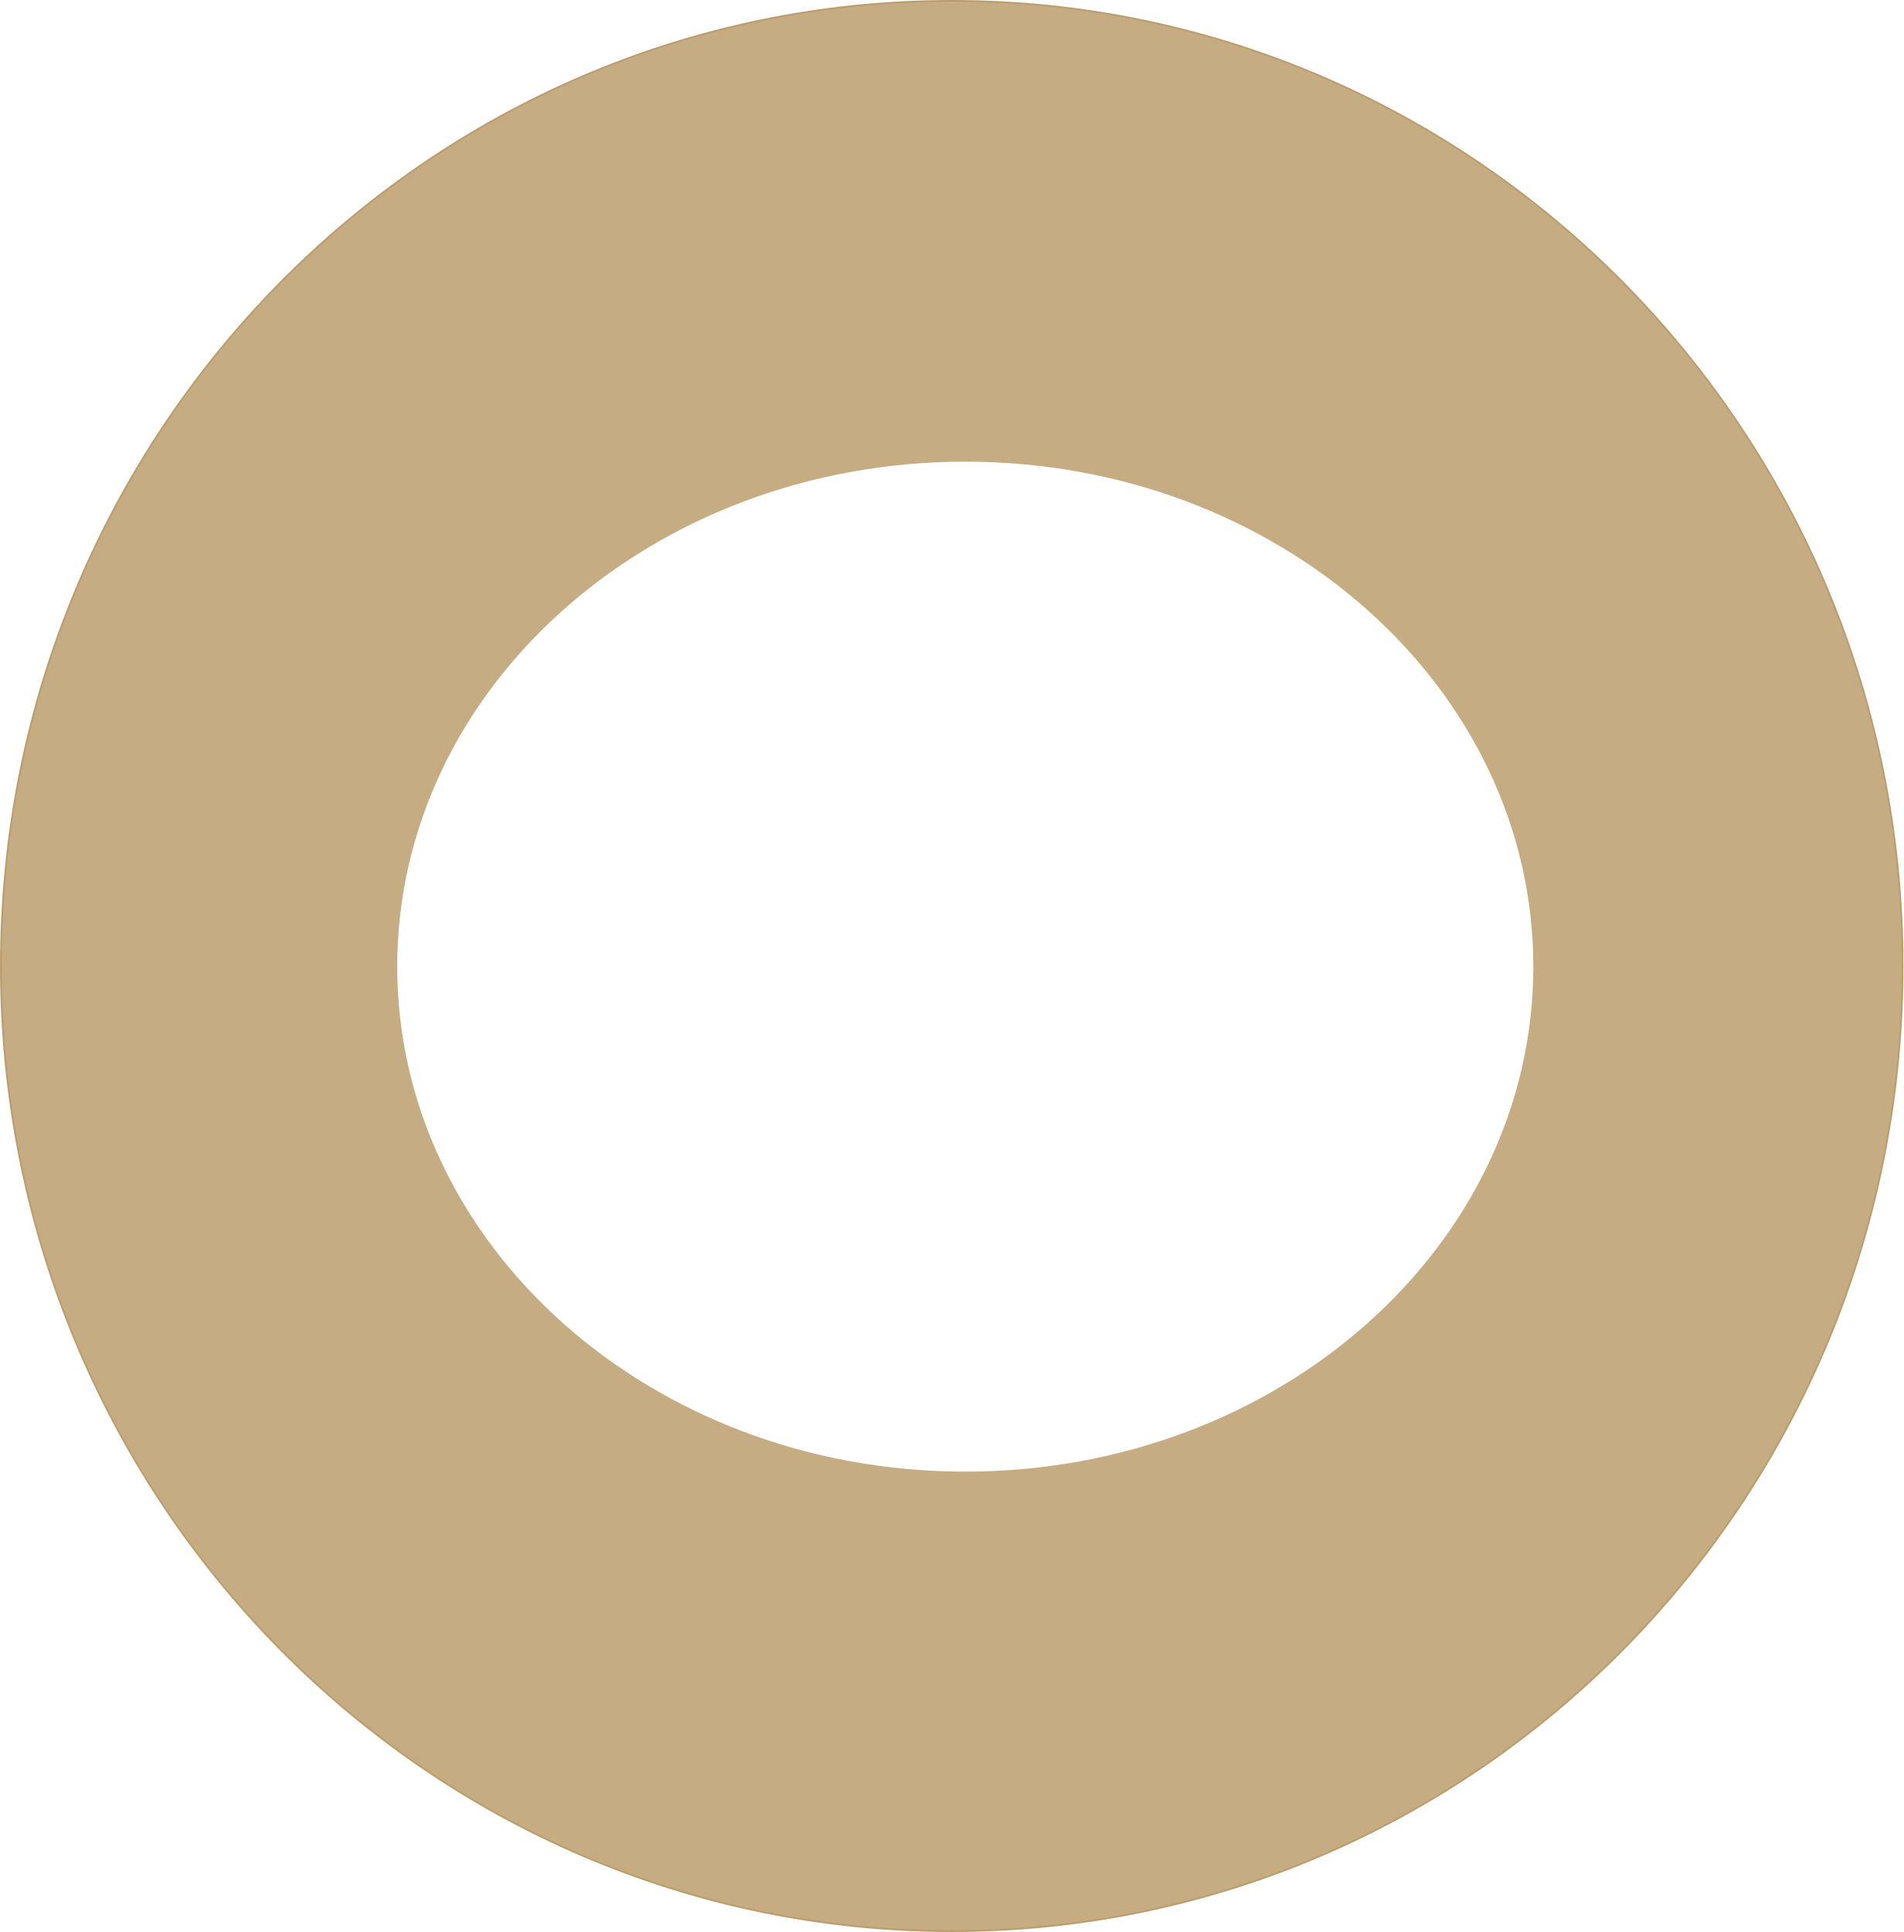
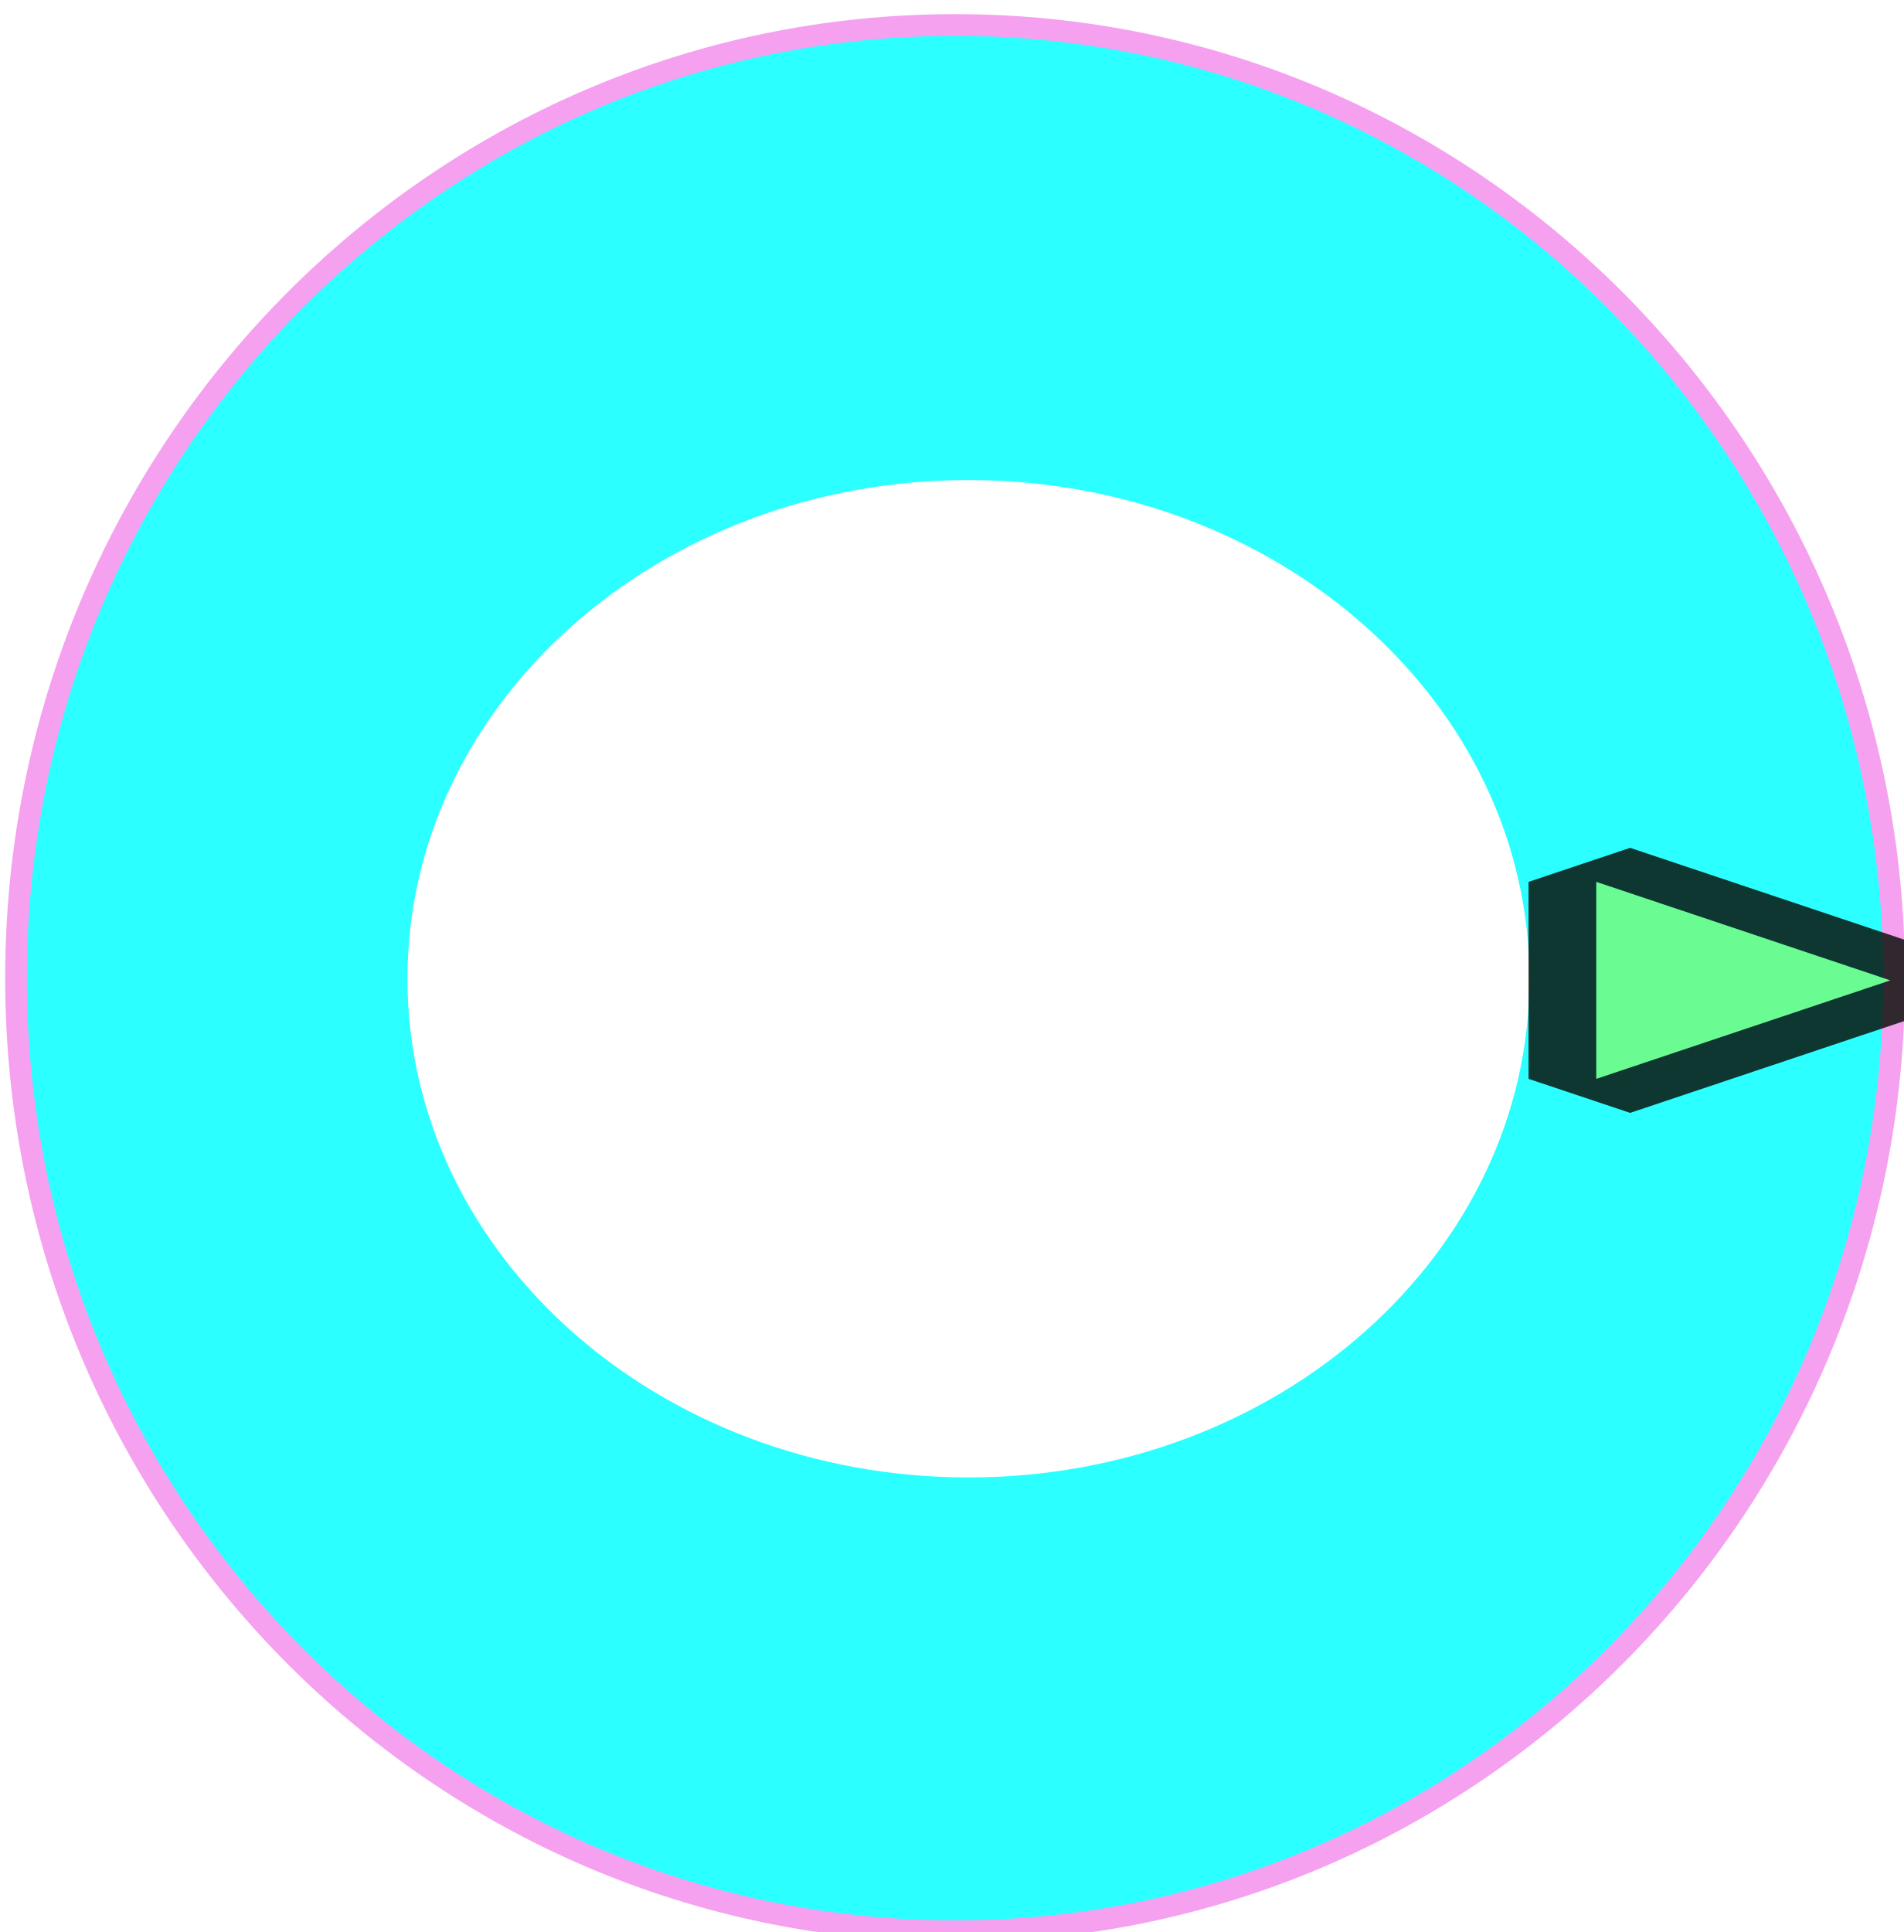
<svg xmlns="http://www.w3.org/2000/svg" width="65.927mm" height="66.908mm" viewBox="0 0 65.927 66.908" version="1.1" id="svg5">
  <defs id="defs2">
    <clipPath clipPathUnits="userSpaceOnUse" id="clipPath389">
      <ellipse style="color:#000000;display:none;overflow:visible;fill:#ff0000;fill-rule:evenodd;stroke:#bc9d6e;stroke-width:0.083;stroke-miterlimit:19.3;stop-color:#000000" id="ellipse391" cx="89.623" cy="67.964" rx="47.052" ry="41.824" d="M 136.675,67.964 A 47.052,41.824 0 0 1 89.623,109.788 47.052,41.824 0 0 1 42.571,67.964 47.052,41.824 0 0 1 89.623,26.14 47.052,41.824 0 0 1 136.675,67.964 Z" />
-       <path id="lpe_path-effect393" style="color:#000000;overflow:visible;fill:#ff0000;fill-rule:evenodd;stroke:#bc9d6e;stroke-width:0.083;stroke-miterlimit:19.3;stop-color:#000000" class="powerclip" d="M 4.668,-17.097 H 172.337 V 152.919 H 4.668 Z M 136.675,67.964 A 47.052,41.824 0 0 0 89.623,26.14 47.052,41.824 0 0 0 42.571,67.964 47.052,41.824 0 0 0 89.623,109.788 47.052,41.824 0 0 0 136.675,67.964 Z" />
+       <path id="lpe_path-effect393" style="color:#000000;overflow:visible;fill:#ff0000;fill-rule:evenodd;stroke:#bc9d6e;stroke-width:0.083;stroke-miterlimit:19.3;stop-color:#000000" class="powerclip" d="M 3.831,-17.934 H 173.174 V 153.756 H 3.831 Z M 136.675,67.964 A 47.052,41.824 0 0 0 89.623,26.14 47.052,41.824 0 0 0 42.571,67.964 47.052,41.824 0 0 0 89.623,109.788 47.052,41.824 0 0 0 136.675,67.964 Z" />
    </clipPath>
  </defs>
  <g id="layer1" transform="translate(-113.8581,-98.18888)">
-     <path style="color:#000000;overflow:visible;fill:#c5ac83;fill-rule:evenodd;stroke:#bc9d6e;stroke-width:0.149;stroke-miterlimit:19.3;stop-color:#000000" id="path234-3" clip-path="url(#clipPath389)" d="M 167.263,67.911 A 78.761,79.934 0 0 1 88.503,147.845 78.761,79.934 0 0 1 9.742,67.911 78.761,79.934 0 0 1 88.503,-12.023 78.761,79.934 0 0 1 167.263,67.911 Z" transform="matrix(0.4181328,0,0,0.4181328,109.8158,103.247)" />
+     <path style="color:#000000;overflow:visible;fill:#00ffff;fill-rule:evenodd;stroke:#f48eec;stroke-width:1.822;stroke-miterlimit:19.3;stroke-dasharray:none;stroke-opacity:1;stop-color:#000000;opacity:0.831" id="path234-3" clip-path="url(#clipPath389)" d="M 167.263,67.911 A 78.761,79.934 0 0 1 88.503,147.845 78.761,79.934 0 0 1 9.742,67.911 78.761,79.934 0 0 1 88.503,-12.023 78.761,79.934 0 0 1 167.263,67.911 Z" transform="matrix(0.4129432,0,0,0.4129432,110.3908,104.019)" />
+     <path style="color:#000000;overflow:visible;opacity:1;fill:#6afc92;fill-opacity:1;fill-rule:evenodd;stroke:#0a0f09;stroke-width:27.7;stroke-linejoin:bevel;stroke-miterlimit:19.3;stroke-dasharray:none;stroke-opacity:0.831;paint-order:stroke markers fill;stop-color:#000000" id="path308" d="m 239.398,111.778 -60.144,34.724 0,-69.448 z" transform="matrix(0.1693191,0,0,0.09823991,138.7934,121.1591)" />
  </g>
</svg>
